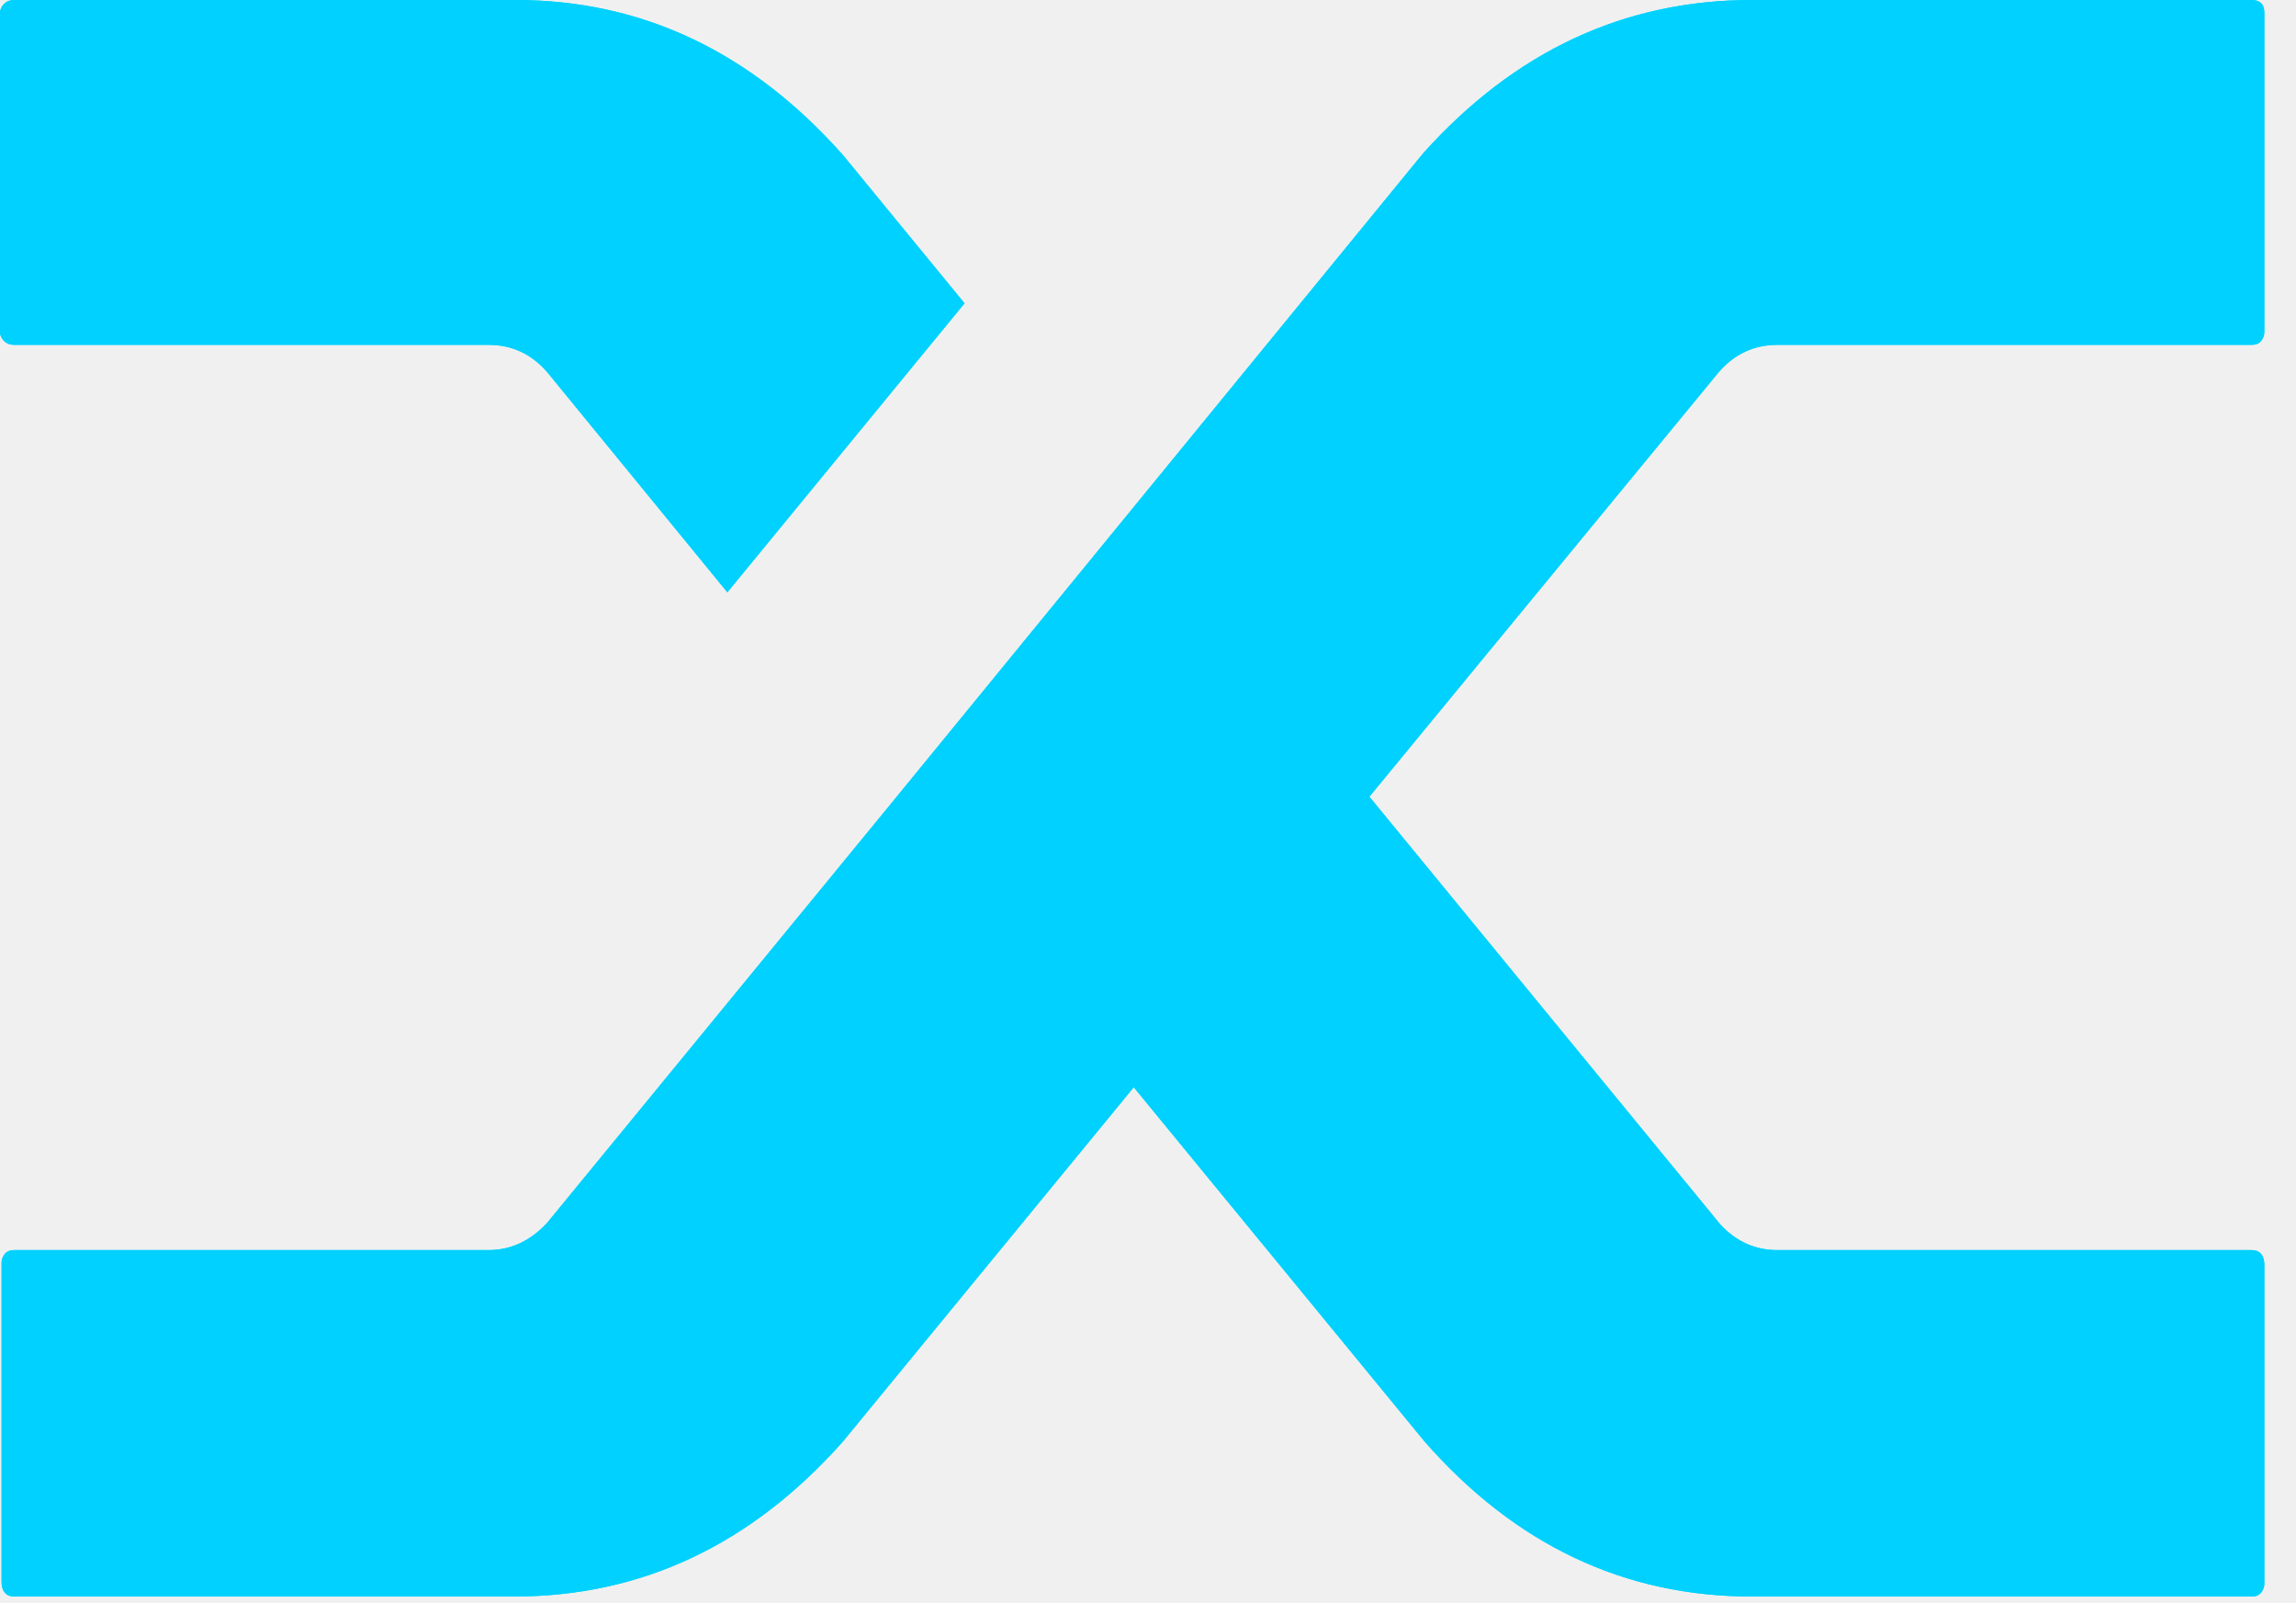
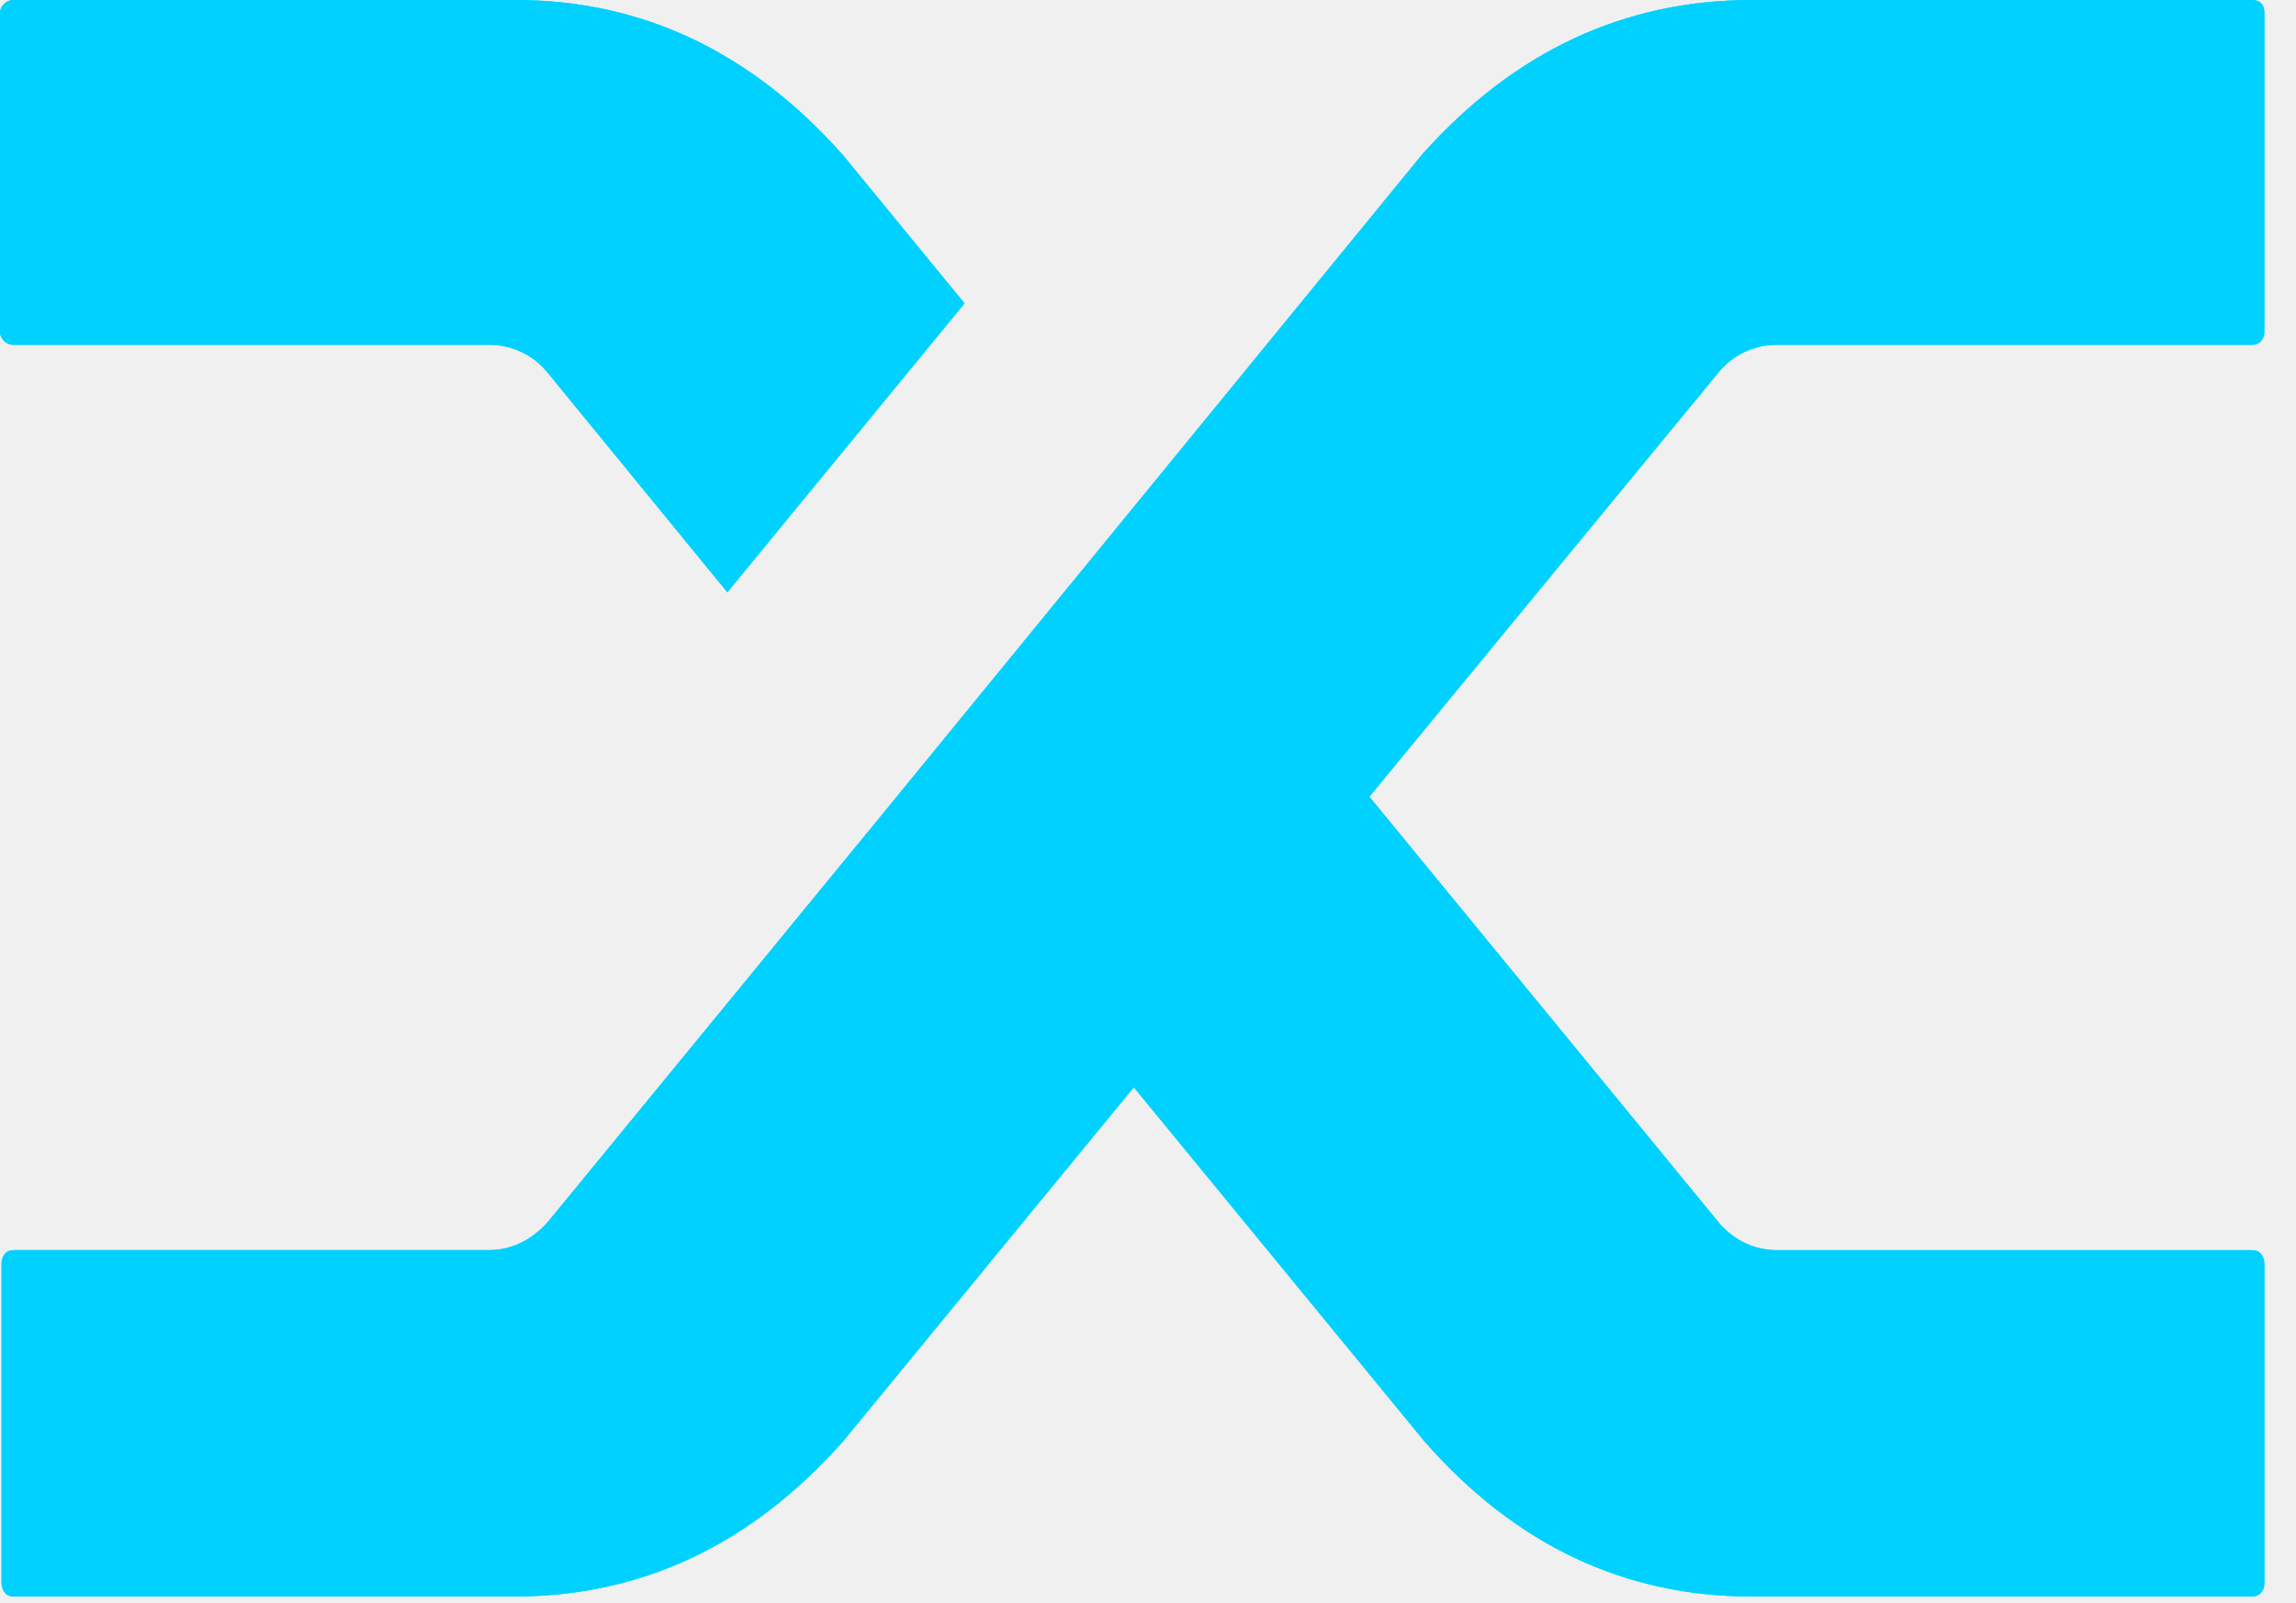
- <svg xmlns="http://www.w3.org/2000/svg" width="43" height="30" viewBox="0 0 43 30" fill="none">
-   <g clip-path="url(#clip0)">
-     <path d="M10.246 6.965C9.95 6.626 9.585 6.457 9.15 6.457H0.266C0.187 6.457 0.123 6.432 0.074 6.382C0.025 6.333 0 6.277 0 6.218V0.239C0 0.179 0.025 0.125 0.074 0.075C0.123 0.025 0.187 0 0.266 0H9.654C12.023 0 14.066 0.967 15.784 2.9L18.064 5.679L13.622 11.09L10.246 6.965ZM26.653 2.87C28.37 0.957 30.424 0 32.812 0H42.17C42.249 0 42.308 0.02 42.348 0.06C42.387 0.1 42.407 0.159 42.407 0.239V6.218C42.407 6.277 42.387 6.333 42.348 6.382C42.308 6.432 42.249 6.457 42.17 6.457H33.286C32.852 6.457 32.487 6.626 32.191 6.965L25.646 14.917L32.22 22.928C32.517 23.247 32.871 23.406 33.286 23.406H42.17C42.249 23.406 42.308 23.431 42.348 23.481C42.387 23.531 42.407 23.596 42.407 23.675V29.654C42.407 29.713 42.387 29.769 42.348 29.818C42.308 29.868 42.249 29.893 42.17 29.893H32.812C30.424 29.893 28.38 28.927 26.682 26.993L21.233 20.357L15.784 26.993C14.066 28.927 12.013 29.893 9.624 29.893H0.266C0.187 29.893 0.128 29.868 0.088 29.818C0.049 29.768 0.029 29.704 0.029 29.623V23.645C0.029 23.585 0.049 23.53 0.088 23.48C0.128 23.43 0.187 23.406 0.266 23.406H9.15C9.565 23.406 9.93 23.237 10.246 22.897L16.672 15.066L26.653 2.87Z" fill="#00DCFF" />
-     <path d="M10.246 6.965C9.95 6.626 9.585 6.457 9.15 6.457H0.266C0.187 6.457 0.123 6.432 0.074 6.382C0.025 6.333 0 6.277 0 6.218V0.239C0 0.179 0.025 0.125 0.074 0.075C0.123 0.025 0.187 0 0.266 0H9.654C12.023 0 14.066 0.967 15.784 2.9L18.064 5.679L13.622 11.09L10.246 6.965ZM26.653 2.87C28.37 0.957 30.424 0 32.812 0H42.17C42.249 0 42.308 0.02 42.348 0.06C42.387 0.1 42.407 0.159 42.407 0.239V6.218C42.407 6.277 42.387 6.333 42.348 6.382C42.308 6.432 42.249 6.457 42.17 6.457H33.286C32.852 6.457 32.487 6.626 32.191 6.965L25.646 14.917L32.22 22.928C32.517 23.247 32.871 23.406 33.286 23.406H42.17C42.249 23.406 42.308 23.431 42.348 23.481C42.387 23.531 42.407 23.596 42.407 23.675V29.654C42.407 29.713 42.387 29.769 42.348 29.818C42.308 29.868 42.249 29.893 42.17 29.893H32.812C30.424 29.893 28.38 28.927 26.682 26.993L21.233 20.357L15.784 26.993C14.066 28.927 12.013 29.893 9.624 29.893H0.266C0.187 29.893 0.128 29.868 0.088 29.818C0.049 29.768 0.029 29.704 0.029 29.623V23.645C0.029 23.585 0.049 23.53 0.088 23.48C0.128 23.43 0.187 23.406 0.266 23.406H9.15C9.565 23.406 9.93 23.237 10.246 22.897L16.672 15.066L26.653 2.87Z" fill="#00D1FF" />
+ <svg xmlns="http://www.w3.org/2000/svg" width="43" height="30" fill="none">
+   <g clip-path="url(#a)">
+     <path fill="#00DCFF" d="M10.246 6.965a1.4 1.4 0 0 0-1.096-.508H.266a.257.257 0 0 1-.192-.075A.228.228 0 0 1 0 6.218V.239A.23.23 0 0 1 .074.075.257.257 0 0 1 .266 0h9.388c2.369 0 4.412.967 6.13 2.9l2.28 2.78-4.442 5.41-3.376-4.125ZM26.653 2.87C28.37.957 30.423 0 32.813 0h9.357c.08 0 .138.02.178.06.04.04.06.1.06.179v5.979c0 .06-.02.115-.06.164-.04.05-.099.075-.178.075h-8.884a1.4 1.4 0 0 0-1.095.508l-6.545 7.952 6.574 8.01c.297.32.651.48 1.066.48h8.884c.08 0 .138.024.178.074.04.05.06.115.06.194v5.979c0 .06-.02.115-.06.164-.04.05-.099.075-.178.075h-9.358c-2.388 0-4.432-.966-6.13-2.9l-5.448-6.636-5.45 6.636c-1.718 1.934-3.77 2.9-6.16 2.9H.266c-.079 0-.138-.025-.178-.075a.301.301 0 0 1-.059-.195v-5.979c0-.059.02-.114.06-.164.039-.05.098-.074.177-.074H9.15c.415 0 .78-.17 1.096-.509l6.426-7.831 9.98-12.196Z" />
+     <path fill="#00D1FF" d="M10.246 6.965a1.4 1.4 0 0 0-1.096-.508H.266a.257.257 0 0 1-.192-.075A.228.228 0 0 1 0 6.218V.239A.23.23 0 0 1 .074.075.257.257 0 0 1 .266 0h9.388c2.369 0 4.412.967 6.13 2.9l2.28 2.78-4.442 5.41-3.376-4.125ZM26.653 2.87C28.37.957 30.423 0 32.813 0h9.357c.08 0 .138.02.178.06.04.04.06.1.06.179v5.979c0 .06-.02.115-.06.164-.04.05-.099.075-.178.075h-8.884a1.4 1.4 0 0 0-1.095.508l-6.545 7.952 6.574 8.01c.297.32.651.48 1.066.48h8.884c.08 0 .138.024.178.074.04.05.06.115.06.194v5.979c0 .06-.02.115-.06.164-.04.05-.099.075-.178.075h-9.358c-2.388 0-4.432-.966-6.13-2.9l-5.448-6.636-5.45 6.636c-1.718 1.934-3.77 2.9-6.16 2.9H.266c-.079 0-.138-.025-.178-.075a.301.301 0 0 1-.059-.195v-5.979c0-.059.02-.114.06-.164.039-.05.098-.074.177-.074H9.15c.415 0 .78-.17 1.096-.509l6.426-7.831 9.98-12.196Z" />
  </g>
  <defs>
-     <clipPath id="clip0">
-       <rect width="42.407" height="29.894" fill="white" />
+     <clipPath id="a">
+       <path fill="#fff" d="M0 0h42.407v29.894H0z" />
    </clipPath>
  </defs>
</svg>
